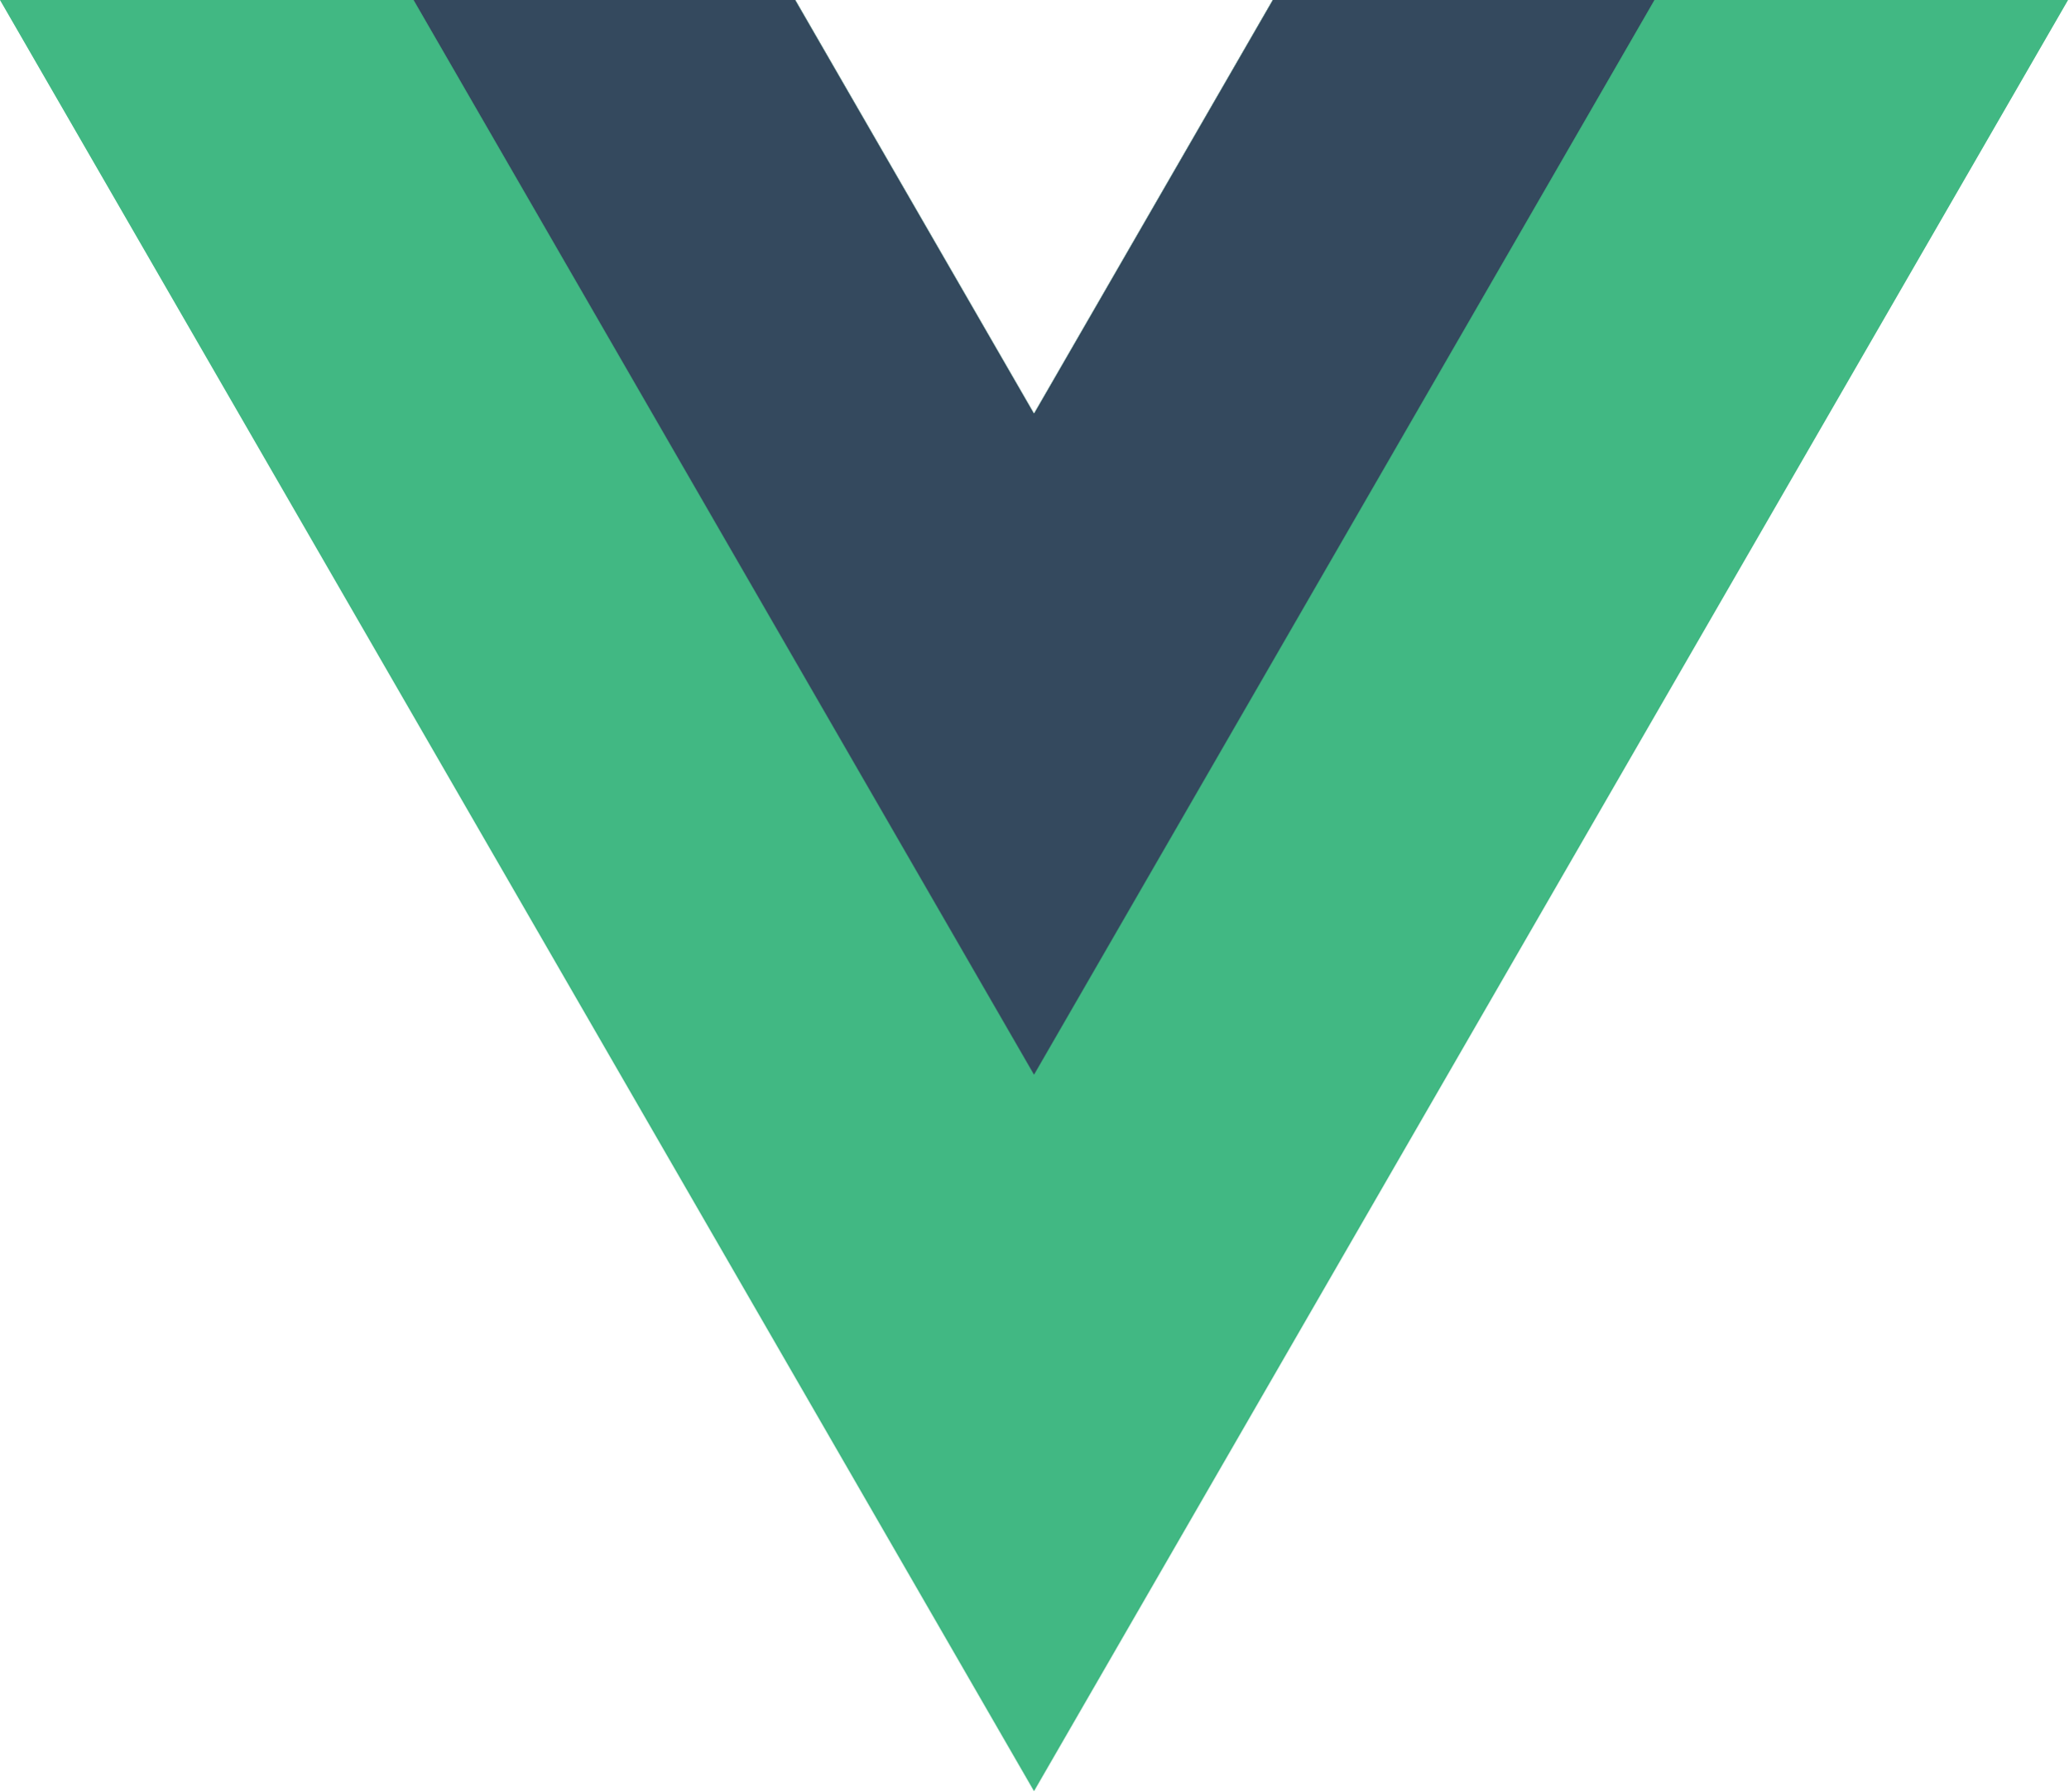
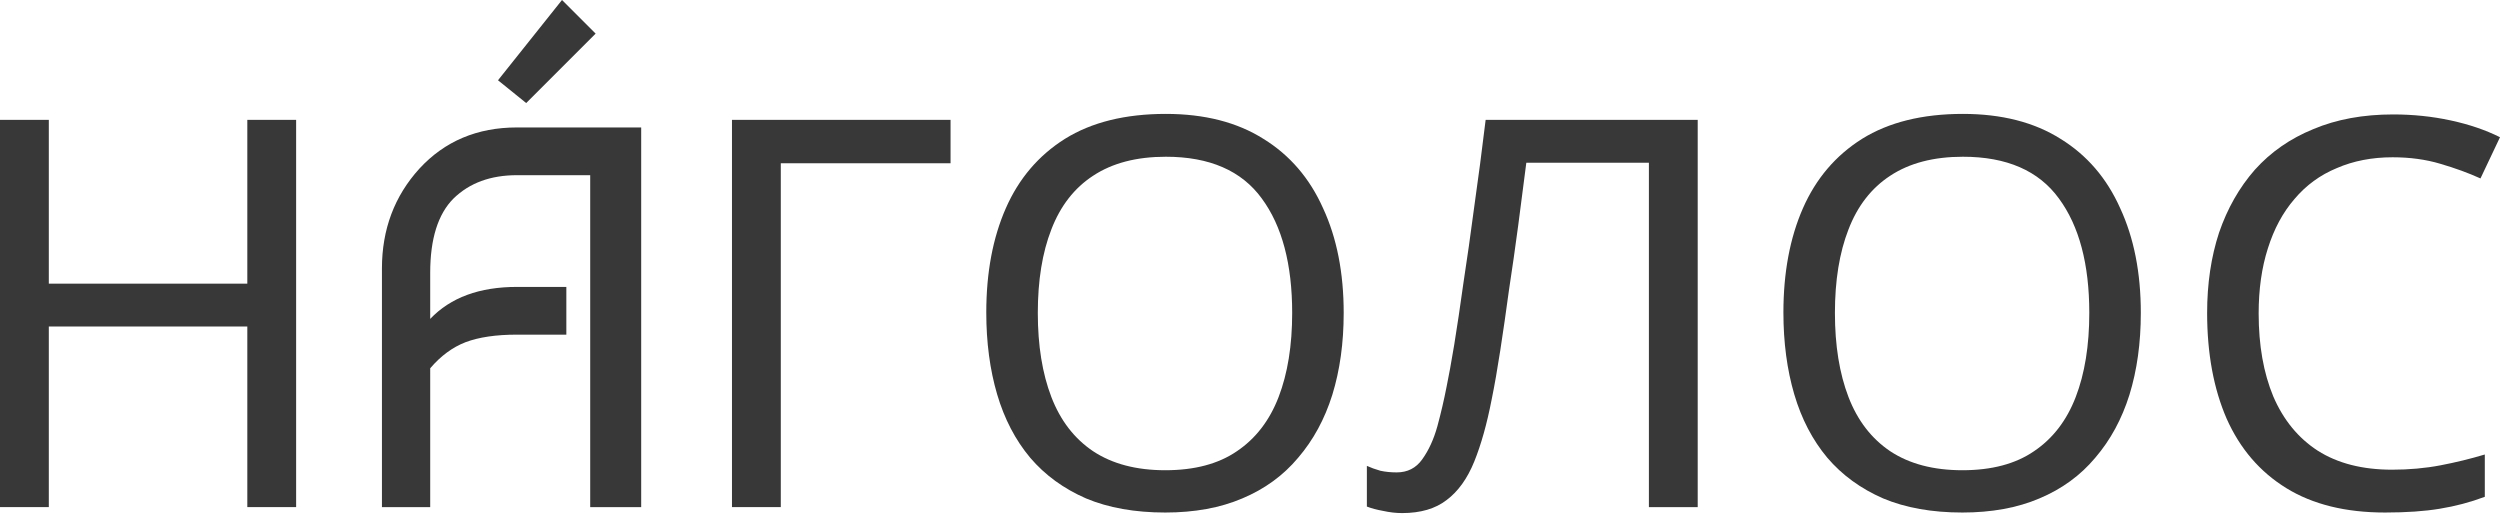
- <svg xmlns="http://www.w3.org/2000/svg" viewBox="0 0 261.76 226.69">
-   <path d="M161.096.001l-30.225 52.351L100.647.001H-.005l130.877 226.688L261.749.001z" fill="#41b883" />
-   <path d="M161.096.001l-30.225 52.351L100.647.001H52.346l78.526 136.01L209.398.001z" fill="#34495e" />
+ <svg xmlns="http://www.w3.org/2000/svg" width="195" height="41" viewBox="0 0 195 41" fill="none">
+   <path d="M186.624 12.268C185.016 12.268 183.564 12.55 182.266 13.114C180.969 13.65 179.869 14.454 178.967 15.526C178.064 16.569 177.373 17.852 176.894 19.375C176.414 20.87 176.175 22.562 176.175 24.452C176.175 26.934 176.555 29.091 177.317 30.924C178.106 32.758 179.263 34.168 180.786 35.155C182.337 36.142 184.269 36.636 186.581 36.636C187.907 36.636 189.162 36.523 190.347 36.297C191.531 36.071 192.687 35.789 193.815 35.451V38.751C192.687 39.174 191.517 39.484 190.304 39.681C189.12 39.879 187.695 39.977 186.031 39.977C182.957 39.977 180.391 39.343 178.332 38.074C176.273 36.805 174.722 35 173.679 32.659C172.663 30.318 172.156 27.568 172.156 24.41C172.156 22.125 172.466 20.038 173.086 18.148C173.735 16.259 174.666 14.623 175.878 13.241C177.119 11.859 178.642 10.802 180.447 10.068C182.252 9.307 184.325 8.926 186.666 8.926C188.217 8.926 189.712 9.081 191.15 9.392C192.589 9.702 193.872 10.139 195 10.703L193.477 13.918C192.546 13.495 191.503 13.114 190.347 12.776C189.218 12.438 187.977 12.268 186.624 12.268Z" fill="#383838" />
+   <path d="M166.984 24.41C166.984 26.75 166.688 28.88 166.096 30.797C165.503 32.687 164.615 34.323 163.43 35.705C162.274 37.087 160.822 38.144 159.073 38.878C157.353 39.611 155.35 39.977 153.066 39.977C150.697 39.977 148.638 39.611 146.889 38.878C145.141 38.116 143.688 37.059 142.532 35.705C141.376 34.323 140.516 32.673 139.952 30.755C139.388 28.837 139.106 26.708 139.106 24.367C139.106 21.265 139.613 18.557 140.628 16.245C141.644 13.932 143.181 12.127 145.24 10.83C147.327 9.533 149.95 8.884 153.108 8.884C156.126 8.884 158.664 9.533 160.723 10.83C162.782 12.099 164.333 13.904 165.376 16.245C166.448 18.557 166.984 21.279 166.984 24.41ZM143.124 24.41C143.124 26.948 143.477 29.134 144.182 30.967C144.887 32.8 145.973 34.21 147.439 35.197C148.934 36.184 150.81 36.678 153.066 36.678C155.35 36.678 157.212 36.184 158.65 35.197C160.117 34.21 161.202 32.8 161.907 30.967C162.613 29.134 162.965 26.948 162.965 24.41C162.965 20.602 162.175 17.627 160.596 15.483C159.017 13.312 156.521 12.226 153.108 12.226C150.824 12.226 148.934 12.72 147.439 13.707C145.973 14.665 144.887 16.061 144.182 17.895C143.477 19.7 143.124 21.871 143.124 24.41Z" fill="#383838" />
+   <path d="M132.421 39.554H128.614V12.691H119.053C118.856 14.242 118.644 15.878 118.418 17.599C118.193 19.291 117.953 20.969 117.699 22.633C117.474 24.297 117.248 25.862 117.022 27.328C116.797 28.795 116.571 30.078 116.346 31.178C115.979 33.068 115.528 34.675 114.992 36.001C114.456 37.326 113.737 38.328 112.834 39.005C111.96 39.681 110.804 40.02 109.365 40.02C108.886 40.02 108.392 39.963 107.885 39.851C107.405 39.766 106.982 39.653 106.616 39.512V36.339C106.926 36.48 107.278 36.607 107.673 36.72C108.068 36.805 108.491 36.847 108.942 36.847C109.788 36.847 110.451 36.508 110.931 35.832C111.438 35.127 111.833 34.266 112.115 33.251C112.397 32.208 112.637 31.178 112.834 30.163C113.004 29.345 113.201 28.259 113.427 26.905C113.652 25.523 113.892 23.916 114.146 22.083C114.428 20.25 114.71 18.261 114.992 16.118C115.302 13.946 115.598 11.69 115.88 9.349H132.421V39.554Z" fill="#383838" />
+   <path d="M104.808 24.41C104.808 26.75 104.512 28.88 103.92 30.797C103.328 32.687 102.439 34.323 101.255 35.705C100.099 37.087 98.646 38.144 96.897 38.878C95.177 39.611 93.175 39.977 90.89 39.977C88.521 39.977 86.463 39.611 84.714 38.878C82.965 38.116 81.513 37.059 80.357 35.705C79.2 34.323 78.34 32.673 77.776 30.755C77.212 28.837 76.93 26.708 76.93 24.367C76.93 21.265 77.438 18.557 78.453 16.245C79.468 13.932 81.005 12.127 83.064 10.83C85.151 9.533 87.774 8.884 90.933 8.884C93.95 8.884 96.489 9.533 98.547 10.83C100.606 12.099 102.157 13.904 103.201 16.245C104.273 18.557 104.808 21.279 104.808 24.41ZM80.949 24.41C80.949 26.948 81.301 29.134 82.006 30.967C82.712 32.8 83.797 34.21 85.264 35.197C86.759 36.184 88.634 36.678 90.89 36.678C93.175 36.678 95.036 36.184 96.475 35.197C97.941 34.21 99.027 32.8 99.732 30.967C100.437 29.134 100.79 26.948 100.79 24.41C100.79 20.602 100 17.627 98.421 15.483C96.841 13.312 94.345 12.226 90.933 12.226C88.648 12.226 86.759 12.72 85.264 13.707C83.797 14.665 82.712 16.061 82.006 17.895C81.301 19.7 80.949 21.871 80.949 24.41Z" fill="#383838" />
+   <path d="M74.143 9.349V12.734H60.902V39.554H57.094V9.349H74.143Z" fill="#383838" />
+   <path d="M33.556 39.554H29.791V20.941C29.791 17.895 30.764 15.3 32.71 13.157C34.684 11.013 37.223 9.941 40.325 9.941H50.013V39.554H46.036V13.664H40.325C38.266 13.664 36.616 14.271 35.375 15.483C34.163 16.696 33.556 18.628 33.556 21.279V24.875C35.136 23.211 37.392 22.379 40.325 22.379H44.175V26.102H40.325C38.689 26.102 37.349 26.299 36.306 26.694C35.291 27.089 34.374 27.766 33.556 28.725V39.554ZM41.044 8.038L38.844 6.261L43.836 0L46.459 2.623L41.044 8.038Z" fill="#383838" />
+   <path d="M23.098 39.554H19.291V25.467H3.807V39.554H0V9.349H3.807V22.125H19.291V9.349H23.098V39.554Z" fill="#383838" />
</svg>
